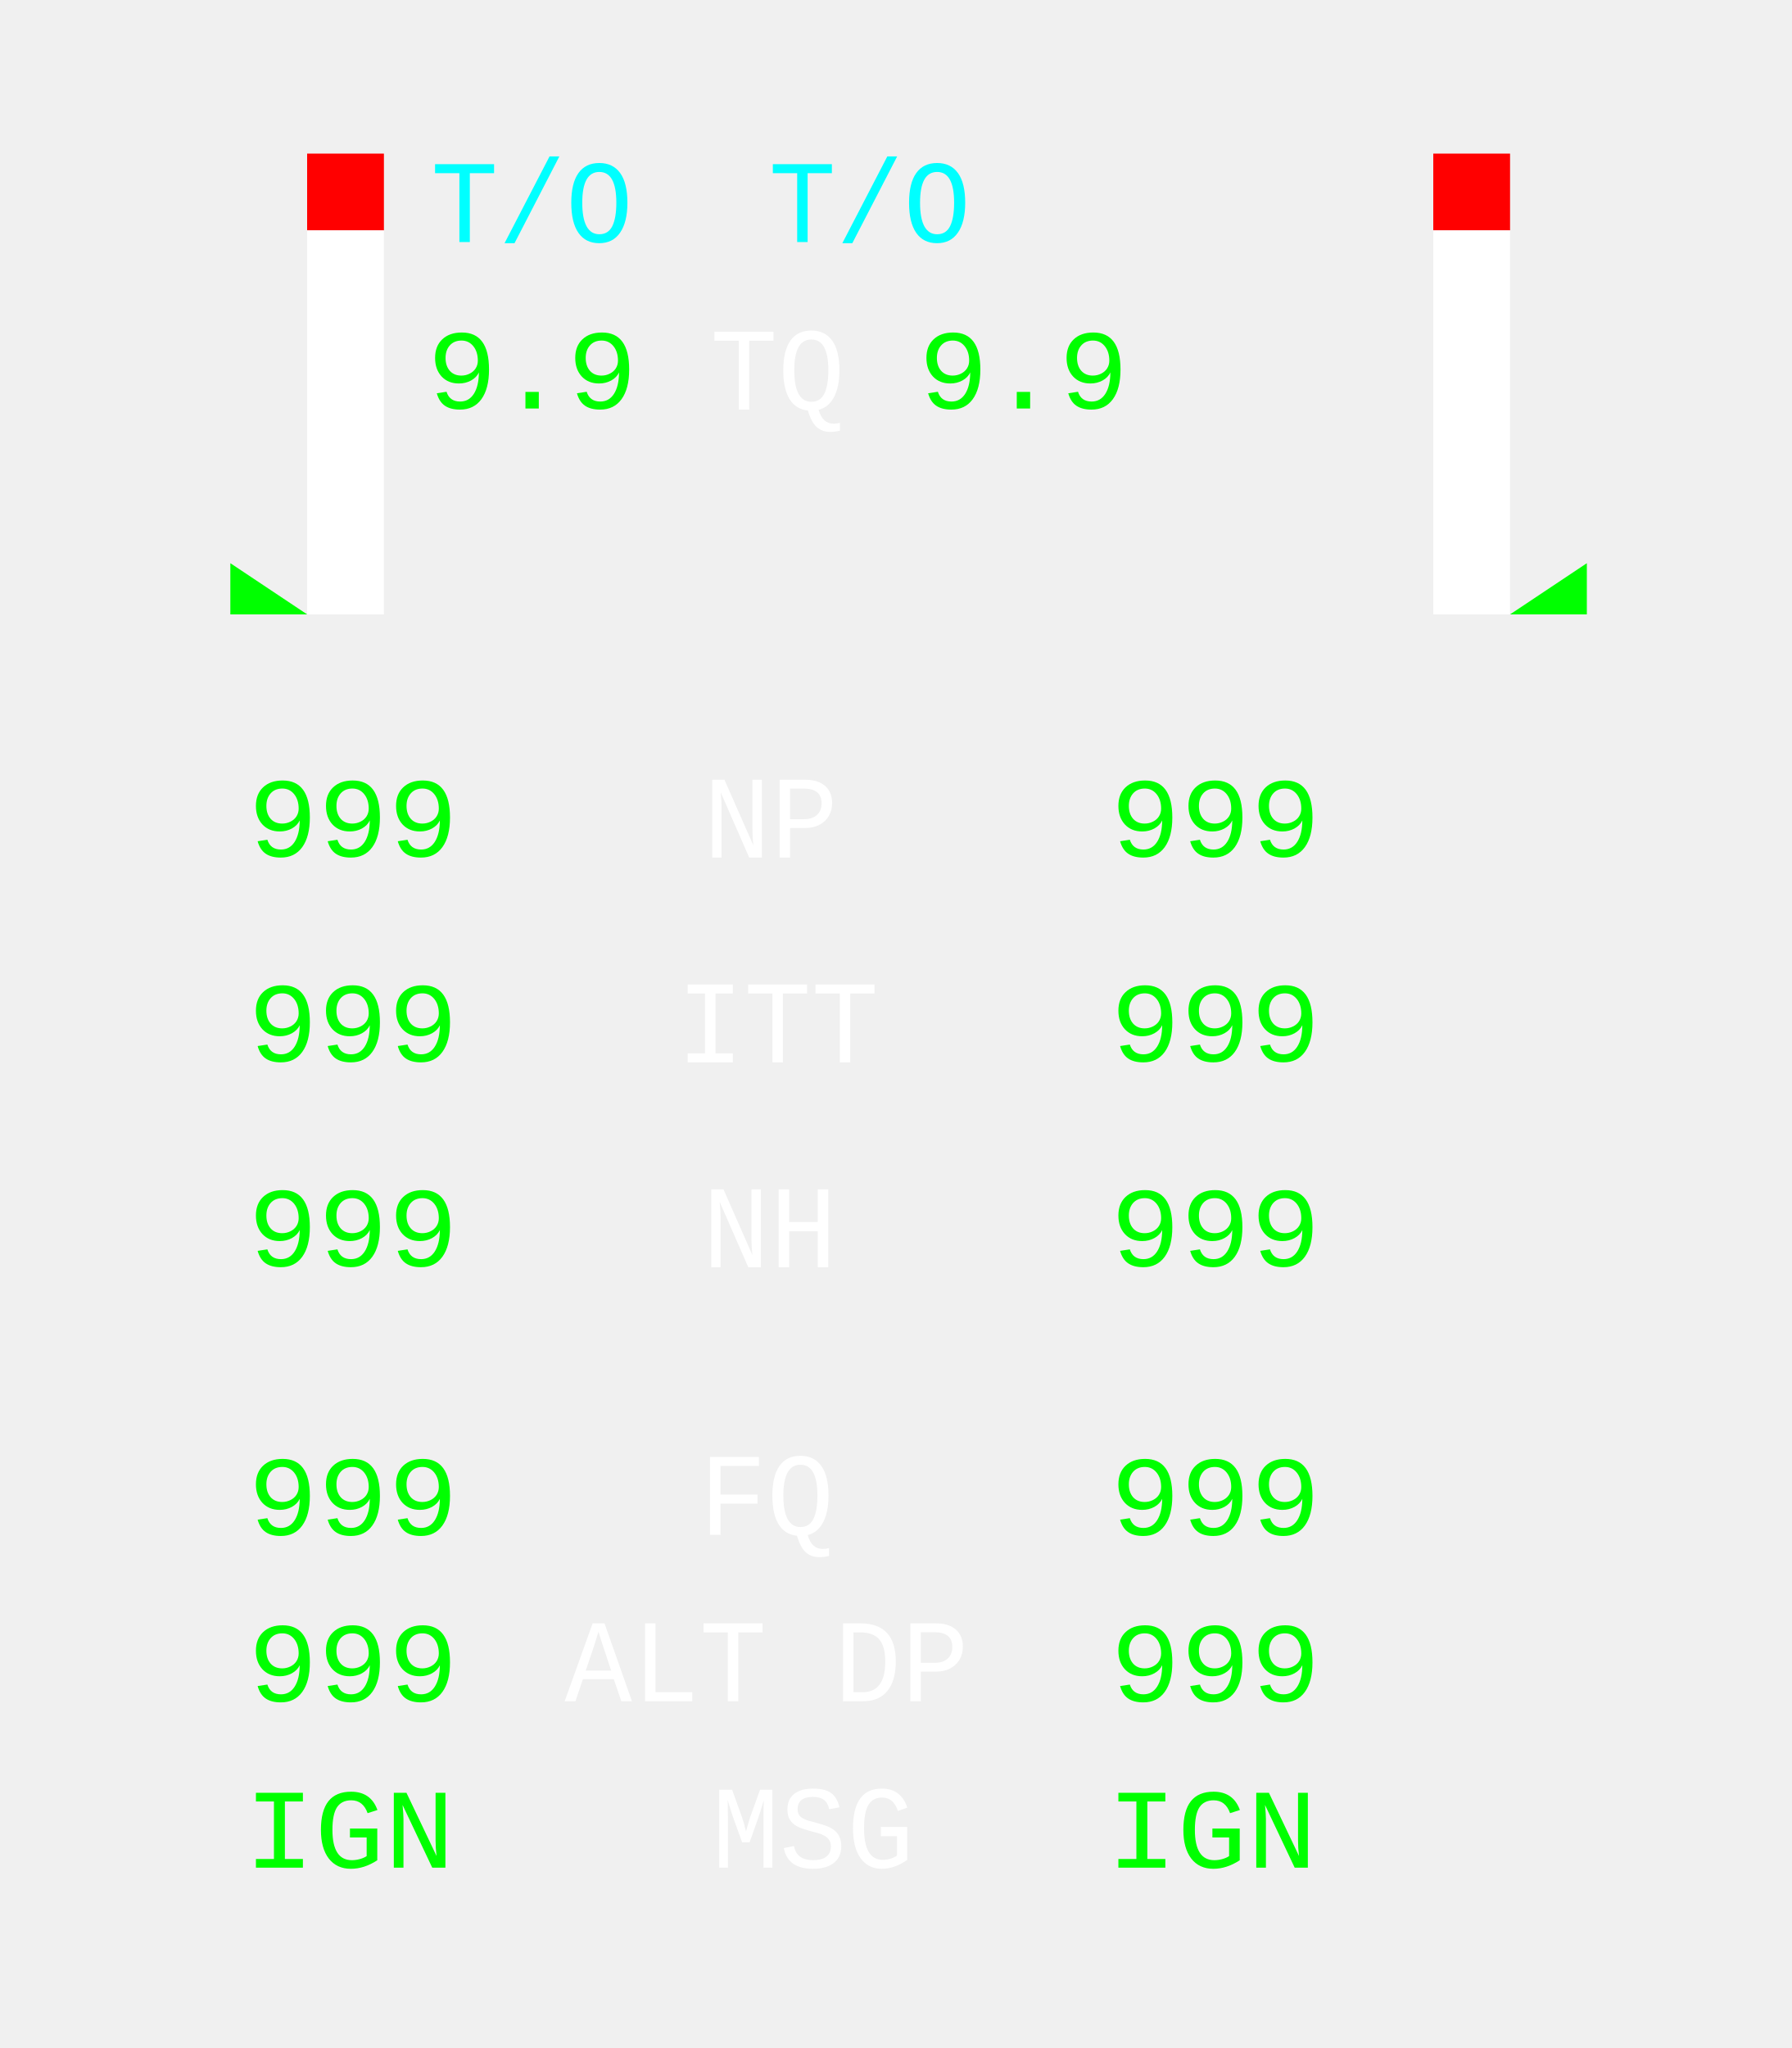
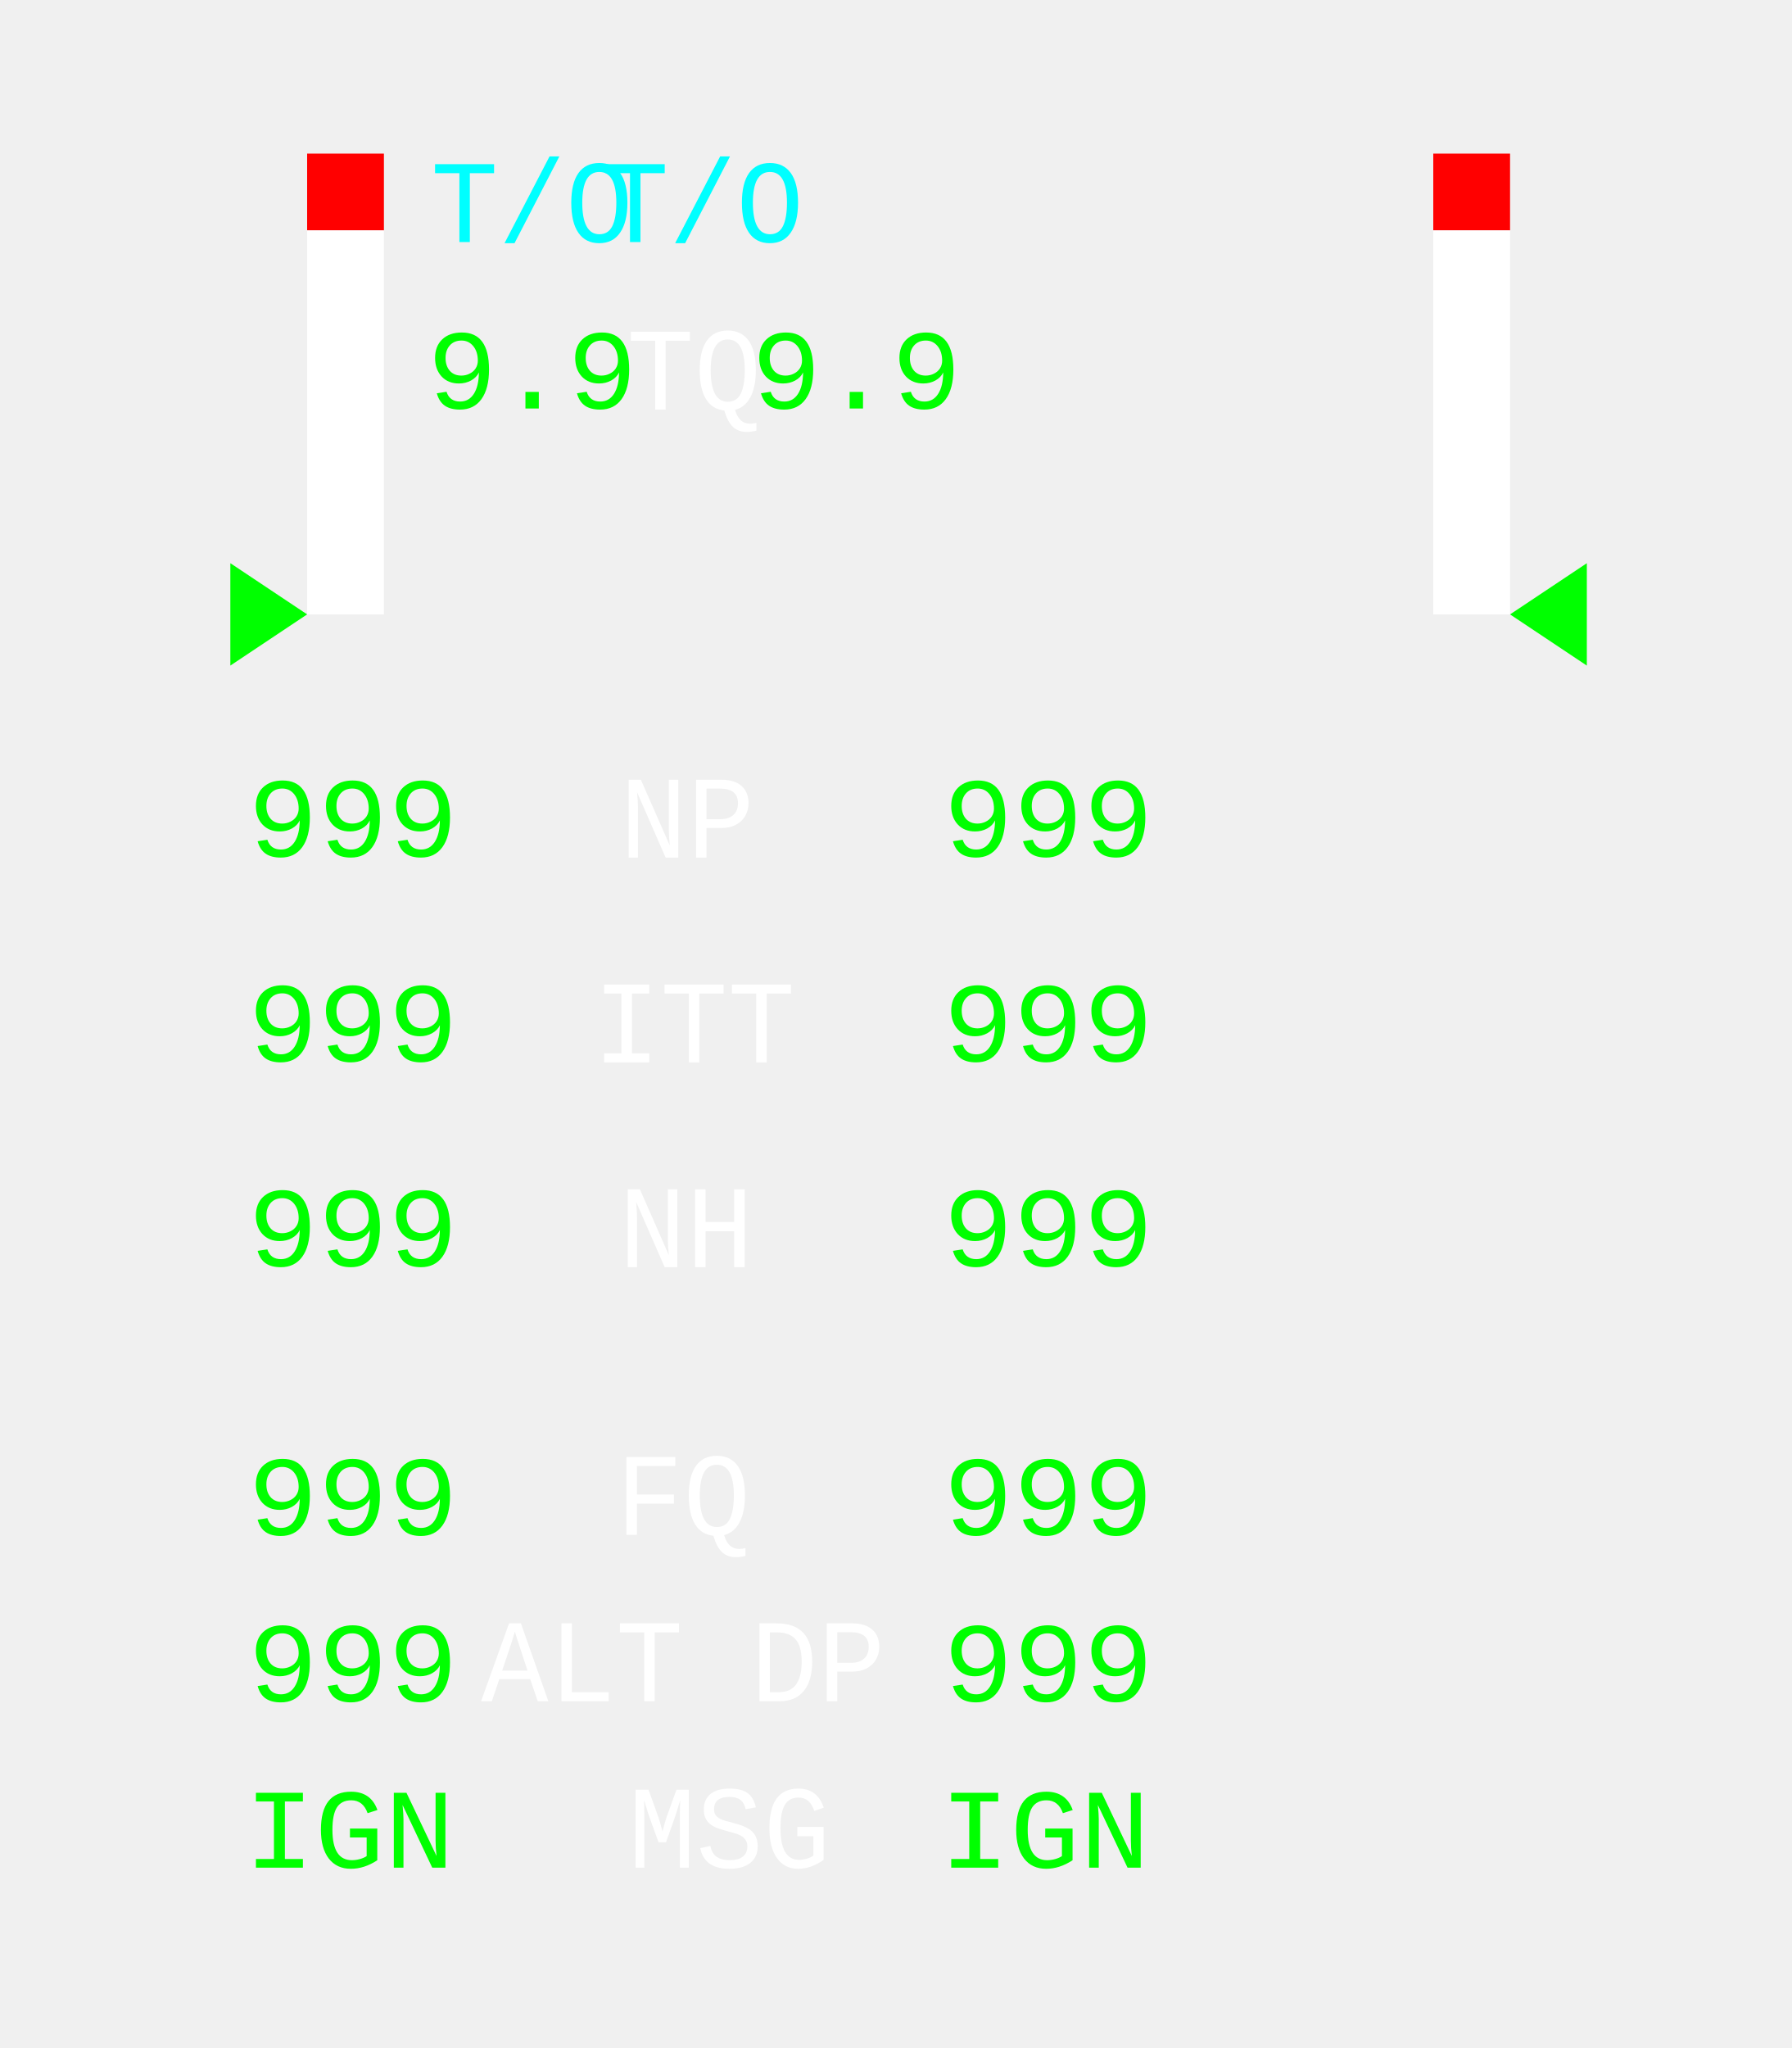
- <svg xmlns="http://www.w3.org/2000/svg" width="350" height="400" viewBox="0 0 350 400" id="engine1" version="1.1">
-   <defs id="defsEngine1" />
-   <g id="scalel" transform="translate(0,-624)">
-     <rect style="opacity:1;fill:#ff0000;fill-opacity:1;fill-rule:nonzero;stroke:none;stroke-width:3;stroke-linecap:butt;stroke-linejoin:miter;stroke-miterlimit:4;stroke-dasharray:none;stroke-opacity:1" id="redl" width="15" height="15" x="60" y="654" />
-     <path style="opacity:1;fill:#ffffff;fill-opacity:1;fill-rule:nonzero;stroke:none;stroke-width:3;stroke-linecap:butt;stroke-linejoin:miter;stroke-miterlimit:4;stroke-dasharray:none;stroke-opacity:1" d="m 60,669 15,0 0,75 -15,0 z" id="whitel" />
+ <svg xmlns="http://www.w3.org/2000/svg" width="350" height="400" viewBox="0 0 350 400" version="0.0" id="svg2">
+   <defs id="defs5" />
+   <g id="scale1">
+     <rect style="opacity:1;fill:#ff0000;fill-opacity:1;fill-rule:nonzero;stroke:none;stroke-width:3;stroke-linecap:butt;stroke-linejoin:miter;stroke-miterlimit:4;stroke-dasharray:none;stroke-opacity:1" id="red1" width="15" height="15" x="60" y="30" />
+     <path style="opacity:1;fill:#ffffff;fill-opacity:1;fill-rule:nonzero;stroke:none;stroke-width:3;stroke-linecap:butt;stroke-linejoin:miter;stroke-miterlimit:4;stroke-dasharray:none;stroke-opacity:1" d="m 60,45 15,0 0,75 -15,0 z" id="white1" />
+     <path style="fill:#00ff00;fill-opacity:1;fill-rule:evenodd;stroke:none;stroke-width:1px;stroke-linecap:butt;stroke-linejoin:miter;stroke-opacity:1" d="m 45,130 0,-20 15,10 z" id="arrow1" />
  </g>
-   <g id="scaler" transform="translate(220,-624)">
-     <rect style="opacity:1;fill:#ff0000;fill-opacity:1;fill-rule:nonzero;stroke:none;stroke-width:3;stroke-linecap:butt;stroke-linejoin:miter;stroke-miterlimit:4;stroke-dasharray:none;stroke-opacity:1" id="redr" width="15" height="15" x="60" y="654" />
-     <path style="opacity:1;fill:#ffffff;fill-opacity:1;fill-rule:nonzero;stroke:none;stroke-width:3;stroke-linecap:butt;stroke-linejoin:miter;stroke-miterlimit:4;stroke-dasharray:none;stroke-opacity:1" d="m 60,669 15,0 0,75 -15,0 z" id="whiter" />
+   <g id="scale2">
+     <rect style="opacity:1;fill:#ff0000;fill-opacity:1;fill-rule:nonzero;stroke:none;stroke-width:3;stroke-linecap:butt;stroke-linejoin:miter;stroke-miterlimit:4;stroke-dasharray:none;stroke-opacity:1" id="red2" width="15" height="15" x="280" y="30" />
+     <path style="opacity:1;fill:#ffffff;fill-opacity:1;fill-rule:nonzero;stroke:none;stroke-width:3;stroke-linecap:butt;stroke-linejoin:miter;stroke-miterlimit:4;stroke-dasharray:none;stroke-opacity:1" d="m 280,45 15,0 0,75 -15,0 z" id="white2" />
+     <path style="fill:#00ff00;fill-opacity:1;fill-rule:evenodd;stroke:none;stroke-width:1px;stroke-linecap:butt;stroke-linejoin:miter;stroke-opacity:1" d="m 310,130 0,-20 -15,10 z" id="arrow2" />
  </g>
-   <text transform="scale(1.013874,0.9863162)" id="ittl" y="169.604" x="47.767" style="font-style:normal;font-variant:normal;font-weight:normal;font-stretch:normal;font-size:26.835px;line-height:125%;font-family:'Liberation Mono';-inkscape-font-specification:'Liberation Mono, Normal';text-align:start;letter-spacing:0px;word-spacing:0px;writing-mode:lr-tb;text-anchor:start;fill:#00ff00;fill-opacity:1;stroke:none;stroke-width:1px;stroke-linecap:butt;stroke-linejoin:miter;stroke-opacity:1" xml:space="preserve">
-     <tspan style="font-style:normal;font-variant:normal;font-weight:normal;font-stretch:normal;font-size:22.5px;line-height:125%;font-family:'Liberation Mono';-inkscape-font-specification:'Liberation Mono, Normal';text-align:start;writing-mode:lr-tb;text-anchor:start;fill:#00ff00;fill-opacity:1;stroke:none;stroke-opacity:1" id="tspan4341-2" x="47.767" y="169.604">999</tspan>
-   </text>
-   <text transform="scale(0.9746918,1.025965)" id="itt" y="163.261" x="179.607" style="font-style:normal;font-variant:normal;font-weight:normal;font-stretch:normal;font-size:27.914px;line-height:125%;font-family:'Liberation Mono';-inkscape-font-specification:'Liberation Mono, Normal';text-align:start;letter-spacing:0px;word-spacing:0px;writing-mode:lr-tb;text-anchor:start;fill:#ffffff;fill-opacity:1;stroke:none;stroke-width:1px;stroke-linecap:butt;stroke-linejoin:miter;stroke-opacity:1" xml:space="preserve">
-     <tspan style="font-style:normal;font-variant:normal;font-weight:normal;font-stretch:normal;font-size:22.5px;line-height:125%;font-family:'Liberation Mono';-inkscape-font-specification:'Liberation Mono, Normal';text-align:center;writing-mode:lr-tb;text-anchor:middle;fill:#ffffff;fill-opacity:1;stroke:none;stroke-opacity:1" id="tspan4341-2-6-6-3" x="179.607" y="163.261">NP</tspan>
-   </text>
-   <text transform="scale(1.013874,0.9863162)" id="ittr" y="169.604" x="302.764" style="font-style:normal;font-variant:normal;font-weight:normal;font-stretch:normal;font-size:26.835px;line-height:125%;font-family:'Liberation Mono';-inkscape-font-specification:'Liberation Mono, Normal';text-align:start;letter-spacing:0px;word-spacing:0px;writing-mode:lr-tb;text-anchor:start;fill:#00ff00;fill-opacity:1;stroke:none;stroke-width:1px;stroke-linecap:butt;stroke-linejoin:miter;stroke-opacity:1" xml:space="preserve">
-     <tspan style="font-style:normal;font-variant:normal;font-weight:normal;font-stretch:normal;font-size:22.5px;line-height:125%;font-family:'Liberation Mono';-inkscape-font-specification:'Liberation Mono, Normal';text-align:end;writing-mode:lr-tb;text-anchor:end;fill:#00ff00;fill-opacity:1;stroke:none;stroke-opacity:1" id="tspan4341-2-6" x="302.764" y="169.604">999</tspan>
-   </text>
-   <path id="arrowl" d="M 45,120 45,110 60,120 Z" style="fill:#00ff00;fill-opacity:1;fill-rule:evenodd;stroke:none;stroke-width:1px;stroke-linecap:butt;stroke-linejoin:miter;stroke-opacity:1" />
-   <path id="arrowr" d="M 310,120 310,110 295,120 Z" style="fill:#00ff00;fill-opacity:1;fill-rule:evenodd;stroke:none;stroke-width:1px;stroke-linecap:butt;stroke-linejoin:miter;stroke-opacity:1" />
-   <text transform="scale(0.9746918,1.025965)" id="n1" y="77.975" x="180.996" style="font-style:normal;font-variant:normal;font-weight:normal;font-stretch:normal;font-size:27.914px;line-height:125%;font-family:'Liberation Mono';-inkscape-font-specification:'Liberation Mono, Normal';text-align:start;letter-spacing:0px;word-spacing:0px;writing-mode:lr-tb;text-anchor:start;fill:#ffffff;fill-opacity:1;stroke:none;stroke-width:1px;stroke-linecap:butt;stroke-linejoin:miter;stroke-opacity:1" xml:space="preserve">
-     <tspan style="font-style:normal;font-variant:normal;font-weight:normal;font-stretch:normal;font-size:22.5px;line-height:125%;font-family:'Liberation Mono';-inkscape-font-specification:'Liberation Mono, Normal';text-align:center;writing-mode:lr-tb;text-anchor:middle;fill:#ffffff;fill-opacity:1;stroke:none;stroke-opacity:1" id="tspan4341-2-6-6" x="180.996" y="77.975">TQ</tspan>
-   </text>
-   <text transform="scale(1.013874,0.9863162)" id="n1l" y="80.89" x="82.288" style="font-style:normal;font-variant:normal;font-weight:normal;font-stretch:normal;font-size:26.835px;line-height:125%;font-family:'Liberation Mono';-inkscape-font-specification:'Liberation Mono, Normal';text-align:start;letter-spacing:0px;word-spacing:0px;writing-mode:lr-tb;text-anchor:start;fill:#00ff00;fill-opacity:1;stroke:none;stroke-width:1px;stroke-linecap:butt;stroke-linejoin:miter;stroke-opacity:1" xml:space="preserve">
-     <tspan style="font-style:normal;font-variant:normal;font-weight:normal;font-stretch:normal;font-size:22.5px;line-height:125%;font-family:'Liberation Mono';-inkscape-font-specification:'Liberation Mono, Normal';text-align:start;writing-mode:lr-tb;text-anchor:start;fill:#00ff00;fill-opacity:1;stroke:none;stroke-opacity:1" id="tspan4341-2-9" x="82.288" y="80.89">9.9</tspan>
-   </text>
-   <text transform="scale(1.013874,0.9863162)" id="n1r" y="80.89" x="265.777" style="font-style:normal;font-variant:normal;font-weight:normal;font-stretch:normal;font-size:26.835px;line-height:125%;font-family:'Liberation Mono';-inkscape-font-specification:'Liberation Mono, Normal';text-align:start;letter-spacing:0px;word-spacing:0px;writing-mode:lr-tb;text-anchor:start;fill:#00ff00;fill-opacity:1;stroke:none;stroke-width:1px;stroke-linecap:butt;stroke-linejoin:miter;stroke-opacity:1" xml:space="preserve">
-     <tspan style="font-style:normal;font-variant:normal;font-weight:normal;font-stretch:normal;font-size:22.5px;line-height:125%;font-family:'Liberation Mono';-inkscape-font-specification:'Liberation Mono, Normal';text-align:end;writing-mode:lr-tb;text-anchor:end;fill:#00ff00;fill-opacity:1;stroke:none;stroke-opacity:1" id="tspan4341-2-9-9" x="265.777" y="80.89">9.9</tspan>
-   </text>
-   <text transform="scale(0.9746918,1.025965)" id="n2" y="202.249" x="180.996" style="font-style:normal;font-variant:normal;font-weight:normal;font-stretch:normal;font-size:27.914px;line-height:125%;font-family:'Liberation Mono';-inkscape-font-specification:'Liberation Mono, Normal';text-align:start;letter-spacing:0px;word-spacing:0px;writing-mode:lr-tb;text-anchor:start;fill:#ffffff;fill-opacity:1;stroke:none;stroke-width:1px;stroke-linecap:butt;stroke-linejoin:miter;stroke-opacity:1" xml:space="preserve">
-     <tspan style="font-style:normal;font-variant:normal;font-weight:normal;font-stretch:normal;font-size:22.5px;line-height:125%;font-family:'Liberation Mono';-inkscape-font-specification:'Liberation Mono, Normal';text-align:center;writing-mode:lr-tb;text-anchor:middle;fill:#ffffff;fill-opacity:1;stroke:none;stroke-opacity:1" id="tspan4341-2-6-6-7" x="180.996" y="202.249">ITT</tspan>
-   </text>
-   <text transform="scale(1.013874,0.9863162)" id="n2l" y="210.159" x="47.767" style="font-style:normal;font-variant:normal;font-weight:normal;font-stretch:normal;font-size:26.835px;line-height:125%;font-family:'Liberation Mono';-inkscape-font-specification:'Liberation Mono, Normal';text-align:start;letter-spacing:0px;word-spacing:0px;writing-mode:lr-tb;text-anchor:start;fill:#00ff00;fill-opacity:1;stroke:none;stroke-width:1px;stroke-linecap:butt;stroke-linejoin:miter;stroke-opacity:1" xml:space="preserve">
-     <tspan style="font-style:normal;font-variant:normal;font-weight:normal;font-stretch:normal;font-size:22.5px;line-height:125%;font-family:'Liberation Mono';-inkscape-font-specification:'Liberation Mono, Normal';text-align:start;writing-mode:lr-tb;text-anchor:start;fill:#00ff00;fill-opacity:1;stroke:none;stroke-opacity:1" id="tspan4341-2-60" x="47.767" y="210.159">999</tspan>
-   </text>
-   <text transform="scale(1.013874,0.9863162)" id="n2r" y="210.159" x="302.764" style="font-style:normal;font-variant:normal;font-weight:normal;font-stretch:normal;font-size:26.835px;line-height:125%;font-family:'Liberation Mono';-inkscape-font-specification:'Liberation Mono, Normal';text-align:start;letter-spacing:0px;word-spacing:0px;writing-mode:lr-tb;text-anchor:start;fill:#00ff00;fill-opacity:1;stroke:none;stroke-width:1px;stroke-linecap:butt;stroke-linejoin:miter;stroke-opacity:1" xml:space="preserve">
-     <tspan style="font-style:normal;font-variant:normal;font-weight:normal;font-stretch:normal;font-size:22.5px;line-height:125%;font-family:'Liberation Mono';-inkscape-font-specification:'Liberation Mono, Normal';text-align:end;writing-mode:lr-tb;text-anchor:end;fill:#00ff00;fill-opacity:1;stroke:none;stroke-opacity:1" id="tspan4341-2-2" x="302.764" y="210.159">999</tspan>
-   </text>
-   <text transform="scale(0.9746918,1.025965)" id="ffpph" y="241.236" x="179.413" style="font-style:normal;font-variant:normal;font-weight:normal;font-stretch:normal;font-size:27.914px;line-height:125%;font-family:'Liberation Mono';-inkscape-font-specification:'Liberation Mono, Normal';text-align:start;letter-spacing:0px;word-spacing:0px;writing-mode:lr-tb;text-anchor:start;fill:#ffffff;fill-opacity:1;stroke:none;stroke-width:1px;stroke-linecap:butt;stroke-linejoin:miter;stroke-opacity:1" xml:space="preserve">
-     <tspan style="font-style:normal;font-variant:normal;font-weight:normal;font-stretch:normal;font-size:22.5px;line-height:125%;font-family:'Liberation Mono';-inkscape-font-specification:'Liberation Mono, Normal';text-align:center;writing-mode:lr-tb;text-anchor:middle;fill:#ffffff;fill-opacity:1;stroke:none;stroke-opacity:1" id="tspan4341-2-6-6-7-9" x="179.413" y="241.236">NH</tspan>
-   </text>
-   <text transform="scale(1.013874,0.9863162)" id="ffpphl" y="250.714" x="47.767" style="font-style:normal;font-variant:normal;font-weight:normal;font-stretch:normal;font-size:26.835px;line-height:125%;font-family:'Liberation Mono';-inkscape-font-specification:'Liberation Mono, Normal';text-align:start;letter-spacing:0px;word-spacing:0px;writing-mode:lr-tb;text-anchor:start;fill:#00ff00;fill-opacity:1;stroke:none;stroke-width:1px;stroke-linecap:butt;stroke-linejoin:miter;stroke-opacity:1" xml:space="preserve">
-     <tspan style="font-style:normal;font-variant:normal;font-weight:normal;font-stretch:normal;font-size:22.5px;line-height:125%;font-family:'Liberation Mono';-inkscape-font-specification:'Liberation Mono, Normal';text-align:start;writing-mode:lr-tb;text-anchor:start;fill:#00ff00;fill-opacity:1;stroke:none;stroke-opacity:1" id="tspan4341-2-8" x="47.767" y="250.714">999</tspan>
-   </text>
-   <text transform="scale(1.013874,0.9863162)" id="ffpphr" y="250.714" x="302.764" style="font-style:normal;font-variant:normal;font-weight:normal;font-stretch:normal;font-size:26.835px;line-height:125%;font-family:'Liberation Mono';-inkscape-font-specification:'Liberation Mono, Normal';text-align:start;letter-spacing:0px;word-spacing:0px;writing-mode:lr-tb;text-anchor:start;fill:#00ff00;fill-opacity:1;stroke:none;stroke-width:1px;stroke-linecap:butt;stroke-linejoin:miter;stroke-opacity:1" xml:space="preserve">
-     <tspan style="font-style:normal;font-variant:normal;font-weight:normal;font-stretch:normal;font-size:22.5px;line-height:125%;font-family:'Liberation Mono';-inkscape-font-specification:'Liberation Mono, Normal';text-align:end;writing-mode:lr-tb;text-anchor:end;fill:#00ff00;fill-opacity:1;stroke:none;stroke-opacity:1" id="tspan4341-2-92" x="302.764" y="250.714">999</tspan>
-   </text>
-   <text transform="scale(0.9746918,1.025965)" id="oilp" y="292.188" x="178.807" style="font-style:normal;font-variant:normal;font-weight:normal;font-stretch:normal;font-size:27.914px;line-height:125%;font-family:'Liberation Mono';-inkscape-font-specification:'Liberation Mono, Normal';text-align:start;letter-spacing:0px;word-spacing:0px;writing-mode:lr-tb;text-anchor:start;fill:#ffffff;fill-opacity:1;stroke:none;stroke-width:1px;stroke-linecap:butt;stroke-linejoin:miter;stroke-opacity:1" xml:space="preserve">
-     <tspan style="font-style:normal;font-variant:normal;font-weight:normal;font-stretch:normal;font-size:22.5px;line-height:125%;font-family:'Liberation Mono';-inkscape-font-specification:'Liberation Mono, Normal';text-align:center;writing-mode:lr-tb;text-anchor:middle;fill:#ffffff;fill-opacity:1;stroke:none;stroke-opacity:1" id="tspan4341-2-6-6-7-1" x="178.807" y="292.188">FQ</tspan>
-   </text>
-   <text transform="scale(1.013874,0.9863162)" id="oilpl" y="303.942" x="47.767" style="font-style:normal;font-variant:normal;font-weight:normal;font-stretch:normal;font-size:26.835px;line-height:125%;font-family:'Liberation Mono';-inkscape-font-specification:'Liberation Mono, Normal';text-align:start;letter-spacing:0px;word-spacing:0px;writing-mode:lr-tb;text-anchor:start;fill:#00ff00;fill-opacity:1;stroke:none;stroke-width:1px;stroke-linecap:butt;stroke-linejoin:miter;stroke-opacity:1" xml:space="preserve">
-     <tspan style="font-style:normal;font-variant:normal;font-weight:normal;font-stretch:normal;font-size:22.5px;line-height:125%;font-family:'Liberation Mono';-inkscape-font-specification:'Liberation Mono, Normal';text-align:start;writing-mode:lr-tb;text-anchor:start;fill:#00ff00;fill-opacity:1;stroke:none;stroke-opacity:1" id="tspan4341-2-23" x="47.767" y="303.942">999</tspan>
-   </text>
-   <text transform="scale(1.013874,0.9863162)" id="oilpr" y="303.942" x="302.764" style="font-style:normal;font-variant:normal;font-weight:normal;font-stretch:normal;font-size:26.835px;line-height:125%;font-family:'Liberation Mono';-inkscape-font-specification:'Liberation Mono, Normal';text-align:start;letter-spacing:0px;word-spacing:0px;writing-mode:lr-tb;text-anchor:start;fill:#00ff00;fill-opacity:1;stroke:none;stroke-width:1px;stroke-linecap:butt;stroke-linejoin:miter;stroke-opacity:1" xml:space="preserve">
-     <tspan style="font-style:normal;font-variant:normal;font-weight:normal;font-stretch:normal;font-size:22.5px;line-height:125%;font-family:'Liberation Mono';-inkscape-font-specification:'Liberation Mono, Normal';text-align:end;writing-mode:lr-tb;text-anchor:end;fill:#00ff00;fill-opacity:1;stroke:none;stroke-opacity:1" id="tspan4341-2-922" x="302.764" y="303.942">999</tspan>
-   </text>
-   <text transform="scale(0.9746918,1.025965)" id="oilt" y="323.865" x="178.807" style="font-style:normal;font-variant:normal;font-weight:normal;font-stretch:normal;font-size:27.914px;line-height:125%;font-family:'Liberation Mono';-inkscape-font-specification:'Liberation Mono, Normal';text-align:start;letter-spacing:0px;word-spacing:0px;writing-mode:lr-tb;text-anchor:start;fill:#ffffff;fill-opacity:1;stroke:none;stroke-width:1px;stroke-linecap:butt;stroke-linejoin:miter;stroke-opacity:1" xml:space="preserve">
-     <tspan style="font-style:normal;font-variant:normal;font-weight:normal;font-stretch:normal;font-size:22.5px;line-height:125%;font-family:'Liberation Mono';-inkscape-font-specification:'Liberation Mono, Normal';text-align:center;writing-mode:lr-tb;text-anchor:middle;fill:#ffffff;fill-opacity:1;stroke:none;stroke-opacity:1" id="tspan4341-2-6-6-7-1-4" x="178.807" y="323.865">ALT DP</tspan>
-   </text>
-   <text transform="scale(1.013874,0.9863162)" id="oiltl" y="336.893" x="47.767" style="font-style:normal;font-variant:normal;font-weight:normal;font-stretch:normal;font-size:26.835px;line-height:125%;font-family:'Liberation Mono';-inkscape-font-specification:'Liberation Mono, Normal';text-align:start;letter-spacing:0px;word-spacing:0px;writing-mode:lr-tb;text-anchor:start;fill:#00ff00;fill-opacity:1;stroke:none;stroke-width:1px;stroke-linecap:butt;stroke-linejoin:miter;stroke-opacity:1" xml:space="preserve">
-     <tspan style="font-style:normal;font-variant:normal;font-weight:normal;font-stretch:normal;font-size:22.5px;line-height:125%;font-family:'Liberation Mono';-inkscape-font-specification:'Liberation Mono, Normal';text-align:start;writing-mode:lr-tb;text-anchor:start;fill:#00ff00;fill-opacity:1;stroke:none;stroke-opacity:1" id="tspan4341-2-97" x="47.767" y="336.893">999</tspan>
-   </text>
-   <text transform="scale(1.013874,0.9863162)" id="oiltr" y="336.893" x="302.764" style="font-style:normal;font-variant:normal;font-weight:normal;font-stretch:normal;font-size:26.835px;line-height:125%;font-family:'Liberation Mono';-inkscape-font-specification:'Liberation Mono, Normal';text-align:start;letter-spacing:0px;word-spacing:0px;writing-mode:lr-tb;text-anchor:start;fill:#00ff00;fill-opacity:1;stroke:none;stroke-width:1px;stroke-linecap:butt;stroke-linejoin:miter;stroke-opacity:1" xml:space="preserve">
-     <tspan style="font-style:normal;font-variant:normal;font-weight:normal;font-stretch:normal;font-size:22.5px;line-height:125%;font-family:'Liberation Mono';-inkscape-font-specification:'Liberation Mono, Normal';text-align:end;writing-mode:lr-tb;text-anchor:end;fill:#00ff00;fill-opacity:1;stroke:none;stroke-opacity:1" id="tspan4341-2-1" x="302.764" y="336.893">999</tspan>
-   </text>
-   <text transform="scale(0.9746918,1.025965)" id="msg" y="355.543" x="188.104" style="font-style:normal;font-variant:normal;font-weight:normal;font-stretch:normal;font-size:27.914px;line-height:125%;font-family:'Liberation Mono';-inkscape-font-specification:'Liberation Mono, Normal';text-align:start;letter-spacing:0px;word-spacing:0px;writing-mode:lr-tb;text-anchor:start;fill:#ffffff;fill-opacity:1;stroke:none;stroke-width:1px;stroke-linecap:butt;stroke-linejoin:miter;stroke-opacity:1" xml:space="preserve">
-     <tspan style="font-style:normal;font-variant:normal;font-weight:normal;font-stretch:normal;font-size:22.5px;line-height:125%;font-family:'Liberation Mono';-inkscape-font-specification:'Liberation Mono, Normal';text-align:center;writing-mode:lr-tb;text-anchor:middle;fill:#ffffff;fill-opacity:1;stroke:none;stroke-opacity:1" id="tspan4341-2-6-6-7-1-8" x="188.104" y="355.543">MSG</tspan>
-   </text>
-   <text transform="scale(1.013874,0.9863162)" id="more" y="369.844" x="47.097" style="font-style:normal;font-variant:normal;font-weight:normal;font-stretch:normal;font-size:26.835px;line-height:125%;font-family:'Liberation Mono';-inkscape-font-specification:'Liberation Mono, Normal';text-align:start;letter-spacing:0px;word-spacing:0px;writing-mode:lr-tb;text-anchor:start;fill:#00ff00;fill-opacity:1;stroke:none;stroke-width:1px;stroke-linecap:butt;stroke-linejoin:miter;stroke-opacity:1" xml:space="preserve">
-     <tspan style="font-style:normal;font-variant:normal;font-weight:normal;font-stretch:normal;font-size:22.5px;line-height:125%;font-family:'Liberation Mono';-inkscape-font-specification:'Liberation Mono, Normal';text-align:start;writing-mode:lr-tb;text-anchor:start;fill:#00ff00;fill-opacity:1;stroke:none;stroke-opacity:1" id="tspan4341-2-97-5" x="47.097" y="369.844">IGN</tspan>
-   </text>
-   <text transform="scale(0.9746918,1.025965)" id="flightmode1" y="46.078" x="86.372" style="font-style:normal;font-variant:normal;font-weight:normal;font-stretch:normal;font-size:27.914px;line-height:125%;font-family:'Liberation Mono';-inkscape-font-specification:'Liberation Mono, Normal';text-align:start;letter-spacing:0px;word-spacing:0px;writing-mode:lr-tb;text-anchor:start;fill:#00ffff;fill-opacity:1;stroke:none;stroke-width:1px;stroke-linecap:butt;stroke-linejoin:miter;stroke-opacity:1" xml:space="preserve">
-     <tspan style="font-style:normal;font-variant:normal;font-weight:normal;font-stretch:normal;font-size:22.5px;line-height:125%;font-family:'Liberation Mono';-inkscape-font-specification:'Liberation Mono, Normal';text-align:start;writing-mode:lr-tb;text-anchor:start;fill:#00ffff;fill-opacity:1;stroke:none;stroke-opacity:1" id="tspan4341-2-6-6-36" x="86.372" y="46.078">T/O</tspan>
-   </text>
-   <text transform="scale(0.9746918,1.025965)" id="flightmode2" y="46.078" x="244.832" style="font-style:normal;font-variant:normal;font-weight:normal;font-stretch:normal;font-size:27.914px;line-height:125%;font-family:'Liberation Mono';-inkscape-font-specification:'Liberation Mono, Normal';text-align:start;letter-spacing:0px;word-spacing:0px;writing-mode:lr-tb;text-anchor:start;fill:#00ffff;fill-opacity:1;stroke:none;stroke-width:1px;stroke-linecap:butt;stroke-linejoin:miter;stroke-opacity:1" xml:space="preserve">
-     <tspan style="font-style:normal;font-variant:normal;font-weight:normal;font-stretch:normal;font-size:22.5px;line-height:125%;font-family:'Liberation Mono';-inkscape-font-specification:'Liberation Mono, Normal';text-align:end;writing-mode:lr-tb;text-anchor:end;fill:#00ffff;fill-opacity:1;stroke:none;stroke-opacity:1" id="tspan4341-2-6-6-36-0" x="244.832" y="46.078">T/O</tspan>
-   </text>
-   <text transform="scale(1.013874,0.9863162)" id="more-3" y="369.844" x="302.094" style="font-style:normal;font-variant:normal;font-weight:normal;font-stretch:normal;font-size:26.835px;line-height:125%;font-family:'Liberation Mono';-inkscape-font-specification:'Liberation Mono, Normal';text-align:start;letter-spacing:0px;word-spacing:0px;writing-mode:lr-tb;text-anchor:start;fill:#00ff00;fill-opacity:1;stroke:none;stroke-width:1px;stroke-linecap:butt;stroke-linejoin:miter;stroke-opacity:1" xml:space="preserve">
-     <tspan style="font-style:normal;font-variant:normal;font-weight:normal;font-stretch:normal;font-size:22.5px;line-height:125%;font-family:'Liberation Mono';-inkscape-font-specification:'Liberation Mono, Normal';text-align:end;writing-mode:lr-tb;text-anchor:end;fill:#00ff00;fill-opacity:1;stroke:none;stroke-opacity:1" id="tspan4341-2-97-5-6" x="302.094" y="369.844">IGN</tspan>
-   </text>
+   <g id="texts">
+     <text xml:space="preserve" style="font-style:normal;font-variant:normal;font-weight:normal;font-stretch:normal;font-size:27.914px;line-height:125%;font-family:'Liberation Mono';-inkscape-font-specification:'Liberation Mono, Normal';text-align:start;letter-spacing:0px;word-spacing:0px;writing-mode:lr-tb;text-anchor:start;fill:#00ffff;fill-opacity:1;stroke:none;stroke-width:1px;stroke-linecap:butt;stroke-linejoin:miter;stroke-opacity:1" x="86.372" y="46.078" id="phase1" transform="scale(0.9746918,1.025965)">
+       <tspan y="46.078" x="86.372" id="tspan4341-2-6-6-36" style="font-style:normal;font-variant:normal;font-weight:normal;font-stretch:normal;font-size:22.5px;line-height:125%;font-family:'Liberation Mono';-inkscape-font-specification:'Liberation Mono, Normal';text-align:start;writing-mode:lr-tb;text-anchor:start;fill:#00ffff;fill-opacity:1;stroke:none;stroke-opacity:1">T/O</tspan>
+     </text>
+     <text xml:space="preserve" style="font-style:normal;font-variant:normal;font-weight:normal;font-stretch:normal;font-size:27.914px;line-height:125%;font-family:'Liberation Mono';-inkscape-font-specification:'Liberation Mono, Normal';text-align:start;letter-spacing:0px;word-spacing:0px;writing-mode:lr-tb;text-anchor:start;fill:#00ffff;fill-opacity:1;stroke:none;stroke-width:1px;stroke-linecap:butt;stroke-linejoin:miter;stroke-opacity:1" x="244.832" y="46.078" id="phase2" transform="scale(0.9746918,1.025965)">
+       <tspan y="46.078" x="244.832" id="tspan4341-2-6-6-36-0" style="font-style:normal;font-variant:normal;font-weight:normal;font-stretch:normal;font-size:22.5px;line-height:125%;font-family:'Liberation Mono';-inkscape-font-specification:'Liberation Mono, Normal';text-align:end;writing-mode:lr-tb;text-anchor:end;fill:#00ffff;fill-opacity:1;stroke:none;stroke-opacity:1">T/O</tspan>
+     </text>
+     <text xml:space="preserve" style="font-style:normal;font-variant:normal;font-weight:normal;font-stretch:normal;font-size:27.914px;line-height:125%;font-family:'Liberation Mono';-inkscape-font-specification:'Liberation Mono, Normal';text-align:start;letter-spacing:0px;word-spacing:0px;writing-mode:lr-tb;text-anchor:start;fill:#ffffff;fill-opacity:1;stroke:none;stroke-width:1px;stroke-linecap:butt;stroke-linejoin:miter;stroke-opacity:1" x="180.996" y="77.975" id="tq" transform="scale(0.9746918,1.025965)">
+       <tspan y="77.975" x="180.996" id="tspan4341-2-6-6" style="font-style:normal;font-variant:normal;font-weight:normal;font-stretch:normal;font-size:22.5px;line-height:125%;font-family:'Liberation Mono';-inkscape-font-specification:'Liberation Mono, Normal';text-align:center;writing-mode:lr-tb;text-anchor:middle;fill:#ffffff;fill-opacity:1;stroke:none;stroke-opacity:1">TQ</tspan>
+     </text>
+     <text xml:space="preserve" style="font-style:normal;font-variant:normal;font-weight:normal;font-stretch:normal;font-size:27.914px;line-height:125%;font-family:'Liberation Mono';-inkscape-font-specification:'Liberation Mono, Normal';text-align:start;letter-spacing:0px;word-spacing:0px;writing-mode:lr-tb;text-anchor:start;fill:#ffffff;fill-opacity:1;stroke:none;stroke-width:1px;stroke-linecap:butt;stroke-linejoin:miter;stroke-opacity:1" x="179.607" y="163.261" id="np" transform="scale(0.9746918,1.025965)">
+       <tspan y="163.261" x="179.607" id="tspan4341-2-6-6-3" style="font-style:normal;font-variant:normal;font-weight:normal;font-stretch:normal;font-size:22.5px;line-height:125%;font-family:'Liberation Mono';-inkscape-font-specification:'Liberation Mono, Normal';text-align:center;writing-mode:lr-tb;text-anchor:middle;fill:#ffffff;fill-opacity:1;stroke:none;stroke-opacity:1">NP</tspan>
+     </text>
+     <text xml:space="preserve" style="font-style:normal;font-variant:normal;font-weight:normal;font-stretch:normal;font-size:27.914px;line-height:125%;font-family:'Liberation Mono';-inkscape-font-specification:'Liberation Mono, Normal';text-align:start;letter-spacing:0px;word-spacing:0px;writing-mode:lr-tb;text-anchor:start;fill:#ffffff;fill-opacity:1;stroke:none;stroke-width:1px;stroke-linecap:butt;stroke-linejoin:miter;stroke-opacity:1" x="180.996" y="202.249" id="itt" transform="scale(0.9746918,1.025965)">
+       <tspan y="202.249" x="180.996" id="tspan4341-2-6-6-7" style="font-style:normal;font-variant:normal;font-weight:normal;font-stretch:normal;font-size:22.5px;line-height:125%;font-family:'Liberation Mono';-inkscape-font-specification:'Liberation Mono, Normal';text-align:center;writing-mode:lr-tb;text-anchor:middle;fill:#ffffff;fill-opacity:1;stroke:none;stroke-opacity:1">ITT</tspan>
+     </text>
+     <text xml:space="preserve" style="font-style:normal;font-variant:normal;font-weight:normal;font-stretch:normal;font-size:27.914px;line-height:125%;font-family:'Liberation Mono';-inkscape-font-specification:'Liberation Mono, Normal';text-align:start;letter-spacing:0px;word-spacing:0px;writing-mode:lr-tb;text-anchor:start;fill:#ffffff;fill-opacity:1;stroke:none;stroke-width:1px;stroke-linecap:butt;stroke-linejoin:miter;stroke-opacity:1" x="179.413" y="241.236" id="nh" transform="scale(0.9746918,1.025965)">
+       <tspan y="241.236" x="179.413" id="tspan4341-2-6-6-7-9" style="font-style:normal;font-variant:normal;font-weight:normal;font-stretch:normal;font-size:22.5px;line-height:125%;font-family:'Liberation Mono';-inkscape-font-specification:'Liberation Mono, Normal';text-align:center;writing-mode:lr-tb;text-anchor:middle;fill:#ffffff;fill-opacity:1;stroke:none;stroke-opacity:1">NH</tspan>
+     </text>
+     <text xml:space="preserve" style="font-style:normal;font-variant:normal;font-weight:normal;font-stretch:normal;font-size:27.914px;line-height:125%;font-family:'Liberation Mono';-inkscape-font-specification:'Liberation Mono, Normal';text-align:start;letter-spacing:0px;word-spacing:0px;writing-mode:lr-tb;text-anchor:start;fill:#ffffff;fill-opacity:1;stroke:none;stroke-width:1px;stroke-linecap:butt;stroke-linejoin:miter;stroke-opacity:1" x="178.807" y="292.188" id="fq" transform="scale(0.9746918,1.025965)">
+       <tspan y="292.188" x="178.807" id="tspan4341-2-6-6-7-1" style="font-style:normal;font-variant:normal;font-weight:normal;font-stretch:normal;font-size:22.5px;line-height:125%;font-family:'Liberation Mono';-inkscape-font-specification:'Liberation Mono, Normal';text-align:center;writing-mode:lr-tb;text-anchor:middle;fill:#ffffff;fill-opacity:1;stroke:none;stroke-opacity:1">FQ</tspan>
+     </text>
+     <text xml:space="preserve" style="font-style:normal;font-variant:normal;font-weight:normal;font-stretch:normal;font-size:27.914px;line-height:125%;font-family:'Liberation Mono';-inkscape-font-specification:'Liberation Mono, Normal';text-align:start;letter-spacing:0px;word-spacing:0px;writing-mode:lr-tb;text-anchor:start;fill:#ffffff;fill-opacity:1;stroke:none;stroke-width:1px;stroke-linecap:butt;stroke-linejoin:miter;stroke-opacity:1" x="178.807" y="323.865" id="altdp" transform="scale(0.9746918,1.025965)">
+       <tspan y="323.865" x="178.807" id="tspan4341-2-6-6-7-1-4" style="font-style:normal;font-variant:normal;font-weight:normal;font-stretch:normal;font-size:22.5px;line-height:125%;font-family:'Liberation Mono';-inkscape-font-specification:'Liberation Mono, Normal';text-align:center;writing-mode:lr-tb;text-anchor:middle;fill:#ffffff;fill-opacity:1;stroke:none;stroke-opacity:1">ALT DP</tspan>
+     </text>
+     <text xml:space="preserve" style="font-style:normal;font-variant:normal;font-weight:normal;font-stretch:normal;font-size:27.914px;line-height:125%;font-family:'Liberation Mono';-inkscape-font-specification:'Liberation Mono, Normal';text-align:start;letter-spacing:0px;word-spacing:0px;writing-mode:lr-tb;text-anchor:start;fill:#ffffff;fill-opacity:1;stroke:none;stroke-width:1px;stroke-linecap:butt;stroke-linejoin:miter;stroke-opacity:1" x="188.104" y="355.543" id="msg" transform="scale(0.9746918,1.025965)">
+       <tspan y="355.543" x="188.104" id="tspan4341-2-6-6-7-1-8" style="font-style:normal;font-variant:normal;font-weight:normal;font-stretch:normal;font-size:22.5px;line-height:125%;font-family:'Liberation Mono';-inkscape-font-specification:'Liberation Mono, Normal';text-align:center;writing-mode:lr-tb;text-anchor:middle;fill:#ffffff;fill-opacity:1;stroke:none;stroke-opacity:1">MSG</tspan>
+     </text>
+   </g>
+   <g id="numbers">
+     <text xml:space="preserve" style="font-style:normal;font-variant:normal;font-weight:normal;font-stretch:normal;font-size:26.835px;line-height:125%;font-family:'Liberation Mono';-inkscape-font-specification:'Liberation Mono, Normal';text-align:start;letter-spacing:0px;word-spacing:0px;writing-mode:lr-tb;text-anchor:start;fill:#00ff00;fill-opacity:1;stroke:none;stroke-width:1px;stroke-linecap:butt;stroke-linejoin:miter;stroke-opacity:1" x="82.288" y="80.89" id="tq1" transform="scale(1.013874,0.9863162)">
+       <tspan y="80.89" x="82.288" id="tspan4341-2-9" style="font-style:normal;font-variant:normal;font-weight:normal;font-stretch:normal;font-size:22.5px;line-height:125%;font-family:'Liberation Mono';-inkscape-font-specification:'Liberation Mono, Normal';text-align:start;writing-mode:lr-tb;text-anchor:start;fill:#00ff00;fill-opacity:1;stroke:none;stroke-opacity:1">9.9</tspan>
+     </text>
+     <text xml:space="preserve" style="font-style:normal;font-variant:normal;font-weight:normal;font-stretch:normal;font-size:26.835px;line-height:125%;font-family:'Liberation Mono';-inkscape-font-specification:'Liberation Mono, Normal';text-align:start;letter-spacing:0px;word-spacing:0px;writing-mode:lr-tb;text-anchor:start;fill:#00ff00;fill-opacity:1;stroke:none;stroke-width:1px;stroke-linecap:butt;stroke-linejoin:miter;stroke-opacity:1" x="265.777" y="80.89" id="tq2" transform="scale(1.013874,0.9863162)">
+       <tspan y="80.89" x="265.777" id="tspan4341-2-9-9" style="font-style:normal;font-variant:normal;font-weight:normal;font-stretch:normal;font-size:22.5px;line-height:125%;font-family:'Liberation Mono';-inkscape-font-specification:'Liberation Mono, Normal';text-align:end;writing-mode:lr-tb;text-anchor:end;fill:#00ff00;fill-opacity:1;stroke:none;stroke-opacity:1">9.9</tspan>
+     </text>
+     <text xml:space="preserve" style="font-style:normal;font-variant:normal;font-weight:normal;font-stretch:normal;font-size:26.835px;line-height:125%;font-family:'Liberation Mono';-inkscape-font-specification:'Liberation Mono, Normal';text-align:start;letter-spacing:0px;word-spacing:0px;writing-mode:lr-tb;text-anchor:start;fill:#00ff00;fill-opacity:1;stroke:none;stroke-width:1px;stroke-linecap:butt;stroke-linejoin:miter;stroke-opacity:1" x="47.767" y="169.604" id="np1" transform="scale(1.013874,0.9863162)">
+       <tspan y="169.604" x="47.767" id="tspan4341-2" style="font-style:normal;font-variant:normal;font-weight:normal;font-stretch:normal;font-size:22.5px;line-height:125%;font-family:'Liberation Mono';-inkscape-font-specification:'Liberation Mono, Normal';text-align:start;writing-mode:lr-tb;text-anchor:start;fill:#00ff00;fill-opacity:1;stroke:none;stroke-opacity:1">999</tspan>
+     </text>
+     <text xml:space="preserve" style="font-style:normal;font-variant:normal;font-weight:normal;font-stretch:normal;font-size:26.835px;line-height:125%;font-family:'Liberation Mono';-inkscape-font-specification:'Liberation Mono, Normal';text-align:start;letter-spacing:0px;word-spacing:0px;writing-mode:lr-tb;text-anchor:start;fill:#00ff00;fill-opacity:1;stroke:none;stroke-width:1px;stroke-linecap:butt;stroke-linejoin:miter;stroke-opacity:1" x="302.764" y="169.604" id="np2" transform="scale(1.013874,0.9863162)">
+       <tspan y="169.604" x="302.764" id="tspan4341-2-6" style="font-style:normal;font-variant:normal;font-weight:normal;font-stretch:normal;font-size:22.5px;line-height:125%;font-family:'Liberation Mono';-inkscape-font-specification:'Liberation Mono, Normal';text-align:end;writing-mode:lr-tb;text-anchor:end;fill:#00ff00;fill-opacity:1;stroke:none;stroke-opacity:1">999</tspan>
+     </text>
+     <text xml:space="preserve" style="font-style:normal;font-variant:normal;font-weight:normal;font-stretch:normal;font-size:26.835px;line-height:125%;font-family:'Liberation Mono';-inkscape-font-specification:'Liberation Mono, Normal';text-align:start;letter-spacing:0px;word-spacing:0px;writing-mode:lr-tb;text-anchor:start;fill:#00ff00;fill-opacity:1;stroke:none;stroke-width:1px;stroke-linecap:butt;stroke-linejoin:miter;stroke-opacity:1" x="47.767" y="210.159" id="itt1" transform="scale(1.013874,0.9863162)">
+       <tspan y="210.159" x="47.767" id="tspan4341-2-60" style="font-style:normal;font-variant:normal;font-weight:normal;font-stretch:normal;font-size:22.5px;line-height:125%;font-family:'Liberation Mono';-inkscape-font-specification:'Liberation Mono, Normal';text-align:start;writing-mode:lr-tb;text-anchor:start;fill:#00ff00;fill-opacity:1;stroke:none;stroke-opacity:1">999</tspan>
+     </text>
+     <text xml:space="preserve" style="font-style:normal;font-variant:normal;font-weight:normal;font-stretch:normal;font-size:26.835px;line-height:125%;font-family:'Liberation Mono';-inkscape-font-specification:'Liberation Mono, Normal';text-align:start;letter-spacing:0px;word-spacing:0px;writing-mode:lr-tb;text-anchor:start;fill:#00ff00;fill-opacity:1;stroke:none;stroke-width:1px;stroke-linecap:butt;stroke-linejoin:miter;stroke-opacity:1" x="302.764" y="210.159" id="itt2" transform="scale(1.013874,0.9863162)">
+       <tspan y="210.159" x="302.764" id="tspan4341-2-2" style="font-style:normal;font-variant:normal;font-weight:normal;font-stretch:normal;font-size:22.5px;line-height:125%;font-family:'Liberation Mono';-inkscape-font-specification:'Liberation Mono, Normal';text-align:end;writing-mode:lr-tb;text-anchor:end;fill:#00ff00;fill-opacity:1;stroke:none;stroke-opacity:1">999</tspan>
+     </text>
+     <text xml:space="preserve" style="font-style:normal;font-variant:normal;font-weight:normal;font-stretch:normal;font-size:26.835px;line-height:125%;font-family:'Liberation Mono';-inkscape-font-specification:'Liberation Mono, Normal';text-align:start;letter-spacing:0px;word-spacing:0px;writing-mode:lr-tb;text-anchor:start;fill:#00ff00;fill-opacity:1;stroke:none;stroke-width:1px;stroke-linecap:butt;stroke-linejoin:miter;stroke-opacity:1" x="47.767" y="250.714" id="nh1" transform="scale(1.013874,0.9863162)">
+       <tspan y="250.714" x="47.767" id="tspan4341-2-8" style="font-style:normal;font-variant:normal;font-weight:normal;font-stretch:normal;font-size:22.5px;line-height:125%;font-family:'Liberation Mono';-inkscape-font-specification:'Liberation Mono, Normal';text-align:start;writing-mode:lr-tb;text-anchor:start;fill:#00ff00;fill-opacity:1;stroke:none;stroke-opacity:1">999</tspan>
+     </text>
+     <text xml:space="preserve" style="font-style:normal;font-variant:normal;font-weight:normal;font-stretch:normal;font-size:26.835px;line-height:125%;font-family:'Liberation Mono';-inkscape-font-specification:'Liberation Mono, Normal';text-align:start;letter-spacing:0px;word-spacing:0px;writing-mode:lr-tb;text-anchor:start;fill:#00ff00;fill-opacity:1;stroke:none;stroke-width:1px;stroke-linecap:butt;stroke-linejoin:miter;stroke-opacity:1" x="302.764" y="250.714" id="nh2" transform="scale(1.013874,0.9863162)">
+       <tspan y="250.714" x="302.764" id="tspan4341-2-92" style="font-style:normal;font-variant:normal;font-weight:normal;font-stretch:normal;font-size:22.5px;line-height:125%;font-family:'Liberation Mono';-inkscape-font-specification:'Liberation Mono, Normal';text-align:end;writing-mode:lr-tb;text-anchor:end;fill:#00ff00;fill-opacity:1;stroke:none;stroke-opacity:1">999</tspan>
+     </text>
+     <text xml:space="preserve" style="font-style:normal;font-variant:normal;font-weight:normal;font-stretch:normal;font-size:26.835px;line-height:125%;font-family:'Liberation Mono';-inkscape-font-specification:'Liberation Mono, Normal';text-align:start;letter-spacing:0px;word-spacing:0px;writing-mode:lr-tb;text-anchor:start;fill:#00ff00;fill-opacity:1;stroke:none;stroke-width:1px;stroke-linecap:butt;stroke-linejoin:miter;stroke-opacity:1" y="303.942" id="fq1" transform="scale(1.013874,0.9863162)" x="47.767">
+       <tspan y="303.942" x="47.767" id="tspan4341-2-23" style="font-style:normal;font-variant:normal;font-weight:normal;font-stretch:normal;font-size:22.5px;line-height:125%;font-family:'Liberation Mono';-inkscape-font-specification:'Liberation Mono, Normal';text-align:start;writing-mode:lr-tb;text-anchor:start;fill:#00ff00;fill-opacity:1;stroke:none;stroke-opacity:1">999</tspan>
+     </text>
+     <text xml:space="preserve" style="font-style:normal;font-variant:normal;font-weight:normal;font-stretch:normal;font-size:26.835px;line-height:125%;font-family:'Liberation Mono';-inkscape-font-specification:'Liberation Mono, Normal';text-align:start;letter-spacing:0px;word-spacing:0px;writing-mode:lr-tb;text-anchor:start;fill:#00ff00;fill-opacity:1;stroke:none;stroke-width:1px;stroke-linecap:butt;stroke-linejoin:miter;stroke-opacity:1" x="302.764" y="303.942" id="fq2" transform="scale(1.013874,0.9863162)">
+       <tspan y="303.942" x="302.764" id="tspan4341-2-922" style="font-style:normal;font-variant:normal;font-weight:normal;font-stretch:normal;font-size:22.5px;line-height:125%;font-family:'Liberation Mono';-inkscape-font-specification:'Liberation Mono, Normal';text-align:end;writing-mode:lr-tb;text-anchor:end;fill:#00ff00;fill-opacity:1;stroke:none;stroke-opacity:1">999</tspan>
+     </text>
+     <text xml:space="preserve" style="font-style:normal;font-variant:normal;font-weight:normal;font-stretch:normal;font-size:26.835px;line-height:125%;font-family:'Liberation Mono';-inkscape-font-specification:'Liberation Mono, Normal';text-align:start;letter-spacing:0px;word-spacing:0px;writing-mode:lr-tb;text-anchor:start;fill:#00ff00;fill-opacity:1;stroke:none;stroke-width:1px;stroke-linecap:butt;stroke-linejoin:miter;stroke-opacity:1" x="47.767" y="336.893" id="alt" transform="scale(1.013874,0.9863162)">
+       <tspan y="336.893" x="47.767" id="tspan4341-2-97" style="font-style:normal;font-variant:normal;font-weight:normal;font-stretch:normal;font-size:22.5px;line-height:125%;font-family:'Liberation Mono';-inkscape-font-specification:'Liberation Mono, Normal';text-align:start;writing-mode:lr-tb;text-anchor:start;fill:#00ff00;fill-opacity:1;stroke:none;stroke-opacity:1">999</tspan>
+     </text>
+     <text xml:space="preserve" style="font-style:normal;font-variant:normal;font-weight:normal;font-stretch:normal;font-size:26.835px;line-height:125%;font-family:'Liberation Mono';-inkscape-font-specification:'Liberation Mono, Normal';text-align:start;letter-spacing:0px;word-spacing:0px;writing-mode:lr-tb;text-anchor:start;fill:#00ff00;fill-opacity:1;stroke:none;stroke-width:1px;stroke-linecap:butt;stroke-linejoin:miter;stroke-opacity:1" x="302.764" y="336.893" id="dp" transform="scale(1.013874,0.9863162)">
+       <tspan y="336.893" x="302.764" id="tspan4341-2-1" style="font-style:normal;font-variant:normal;font-weight:normal;font-stretch:normal;font-size:22.5px;line-height:125%;font-family:'Liberation Mono';-inkscape-font-specification:'Liberation Mono, Normal';text-align:end;writing-mode:lr-tb;text-anchor:end;fill:#00ff00;fill-opacity:1;stroke:none;stroke-opacity:1">999</tspan>
+     </text>
+     <text xml:space="preserve" style="font-style:normal;font-variant:normal;font-weight:normal;font-stretch:normal;font-size:26.835px;line-height:125%;font-family:'Liberation Mono';-inkscape-font-specification:'Liberation Mono, Normal';text-align:start;letter-spacing:0px;word-spacing:0px;writing-mode:lr-tb;text-anchor:start;fill:#00ff00;fill-opacity:1;stroke:none;stroke-width:1px;stroke-linecap:butt;stroke-linejoin:miter;stroke-opacity:1" x="47.097" y="369.844" id="ign1" transform="scale(1.013874,0.9863162)">
+       <tspan y="369.844" x="47.097" id="tspan4341-2-97-5" style="font-style:normal;font-variant:normal;font-weight:normal;font-stretch:normal;font-size:22.5px;line-height:125%;font-family:'Liberation Mono';-inkscape-font-specification:'Liberation Mono, Normal';text-align:start;writing-mode:lr-tb;text-anchor:start;fill:#00ff00;fill-opacity:1;stroke:none;stroke-opacity:1">IGN</tspan>
+     </text>
+     <text xml:space="preserve" style="font-style:normal;font-variant:normal;font-weight:normal;font-stretch:normal;font-size:26.835px;line-height:125%;font-family:'Liberation Mono';-inkscape-font-specification:'Liberation Mono, Normal';text-align:start;letter-spacing:0px;word-spacing:0px;writing-mode:lr-tb;text-anchor:start;fill:#00ff00;fill-opacity:1;stroke:none;stroke-width:1px;stroke-linecap:butt;stroke-linejoin:miter;stroke-opacity:1" x="302.094" y="369.844" id="ign2" transform="scale(1.013874,0.9863162)">
+       <tspan y="369.844" x="302.094" id="tspan4341-2-97-5-6" style="font-style:normal;font-variant:normal;font-weight:normal;font-stretch:normal;font-size:22.5px;line-height:125%;font-family:'Liberation Mono';-inkscape-font-specification:'Liberation Mono, Normal';text-align:end;writing-mode:lr-tb;text-anchor:end;fill:#00ff00;fill-opacity:1;stroke:none;stroke-opacity:1">IGN</tspan>
+     </text>
+   </g>
</svg>
